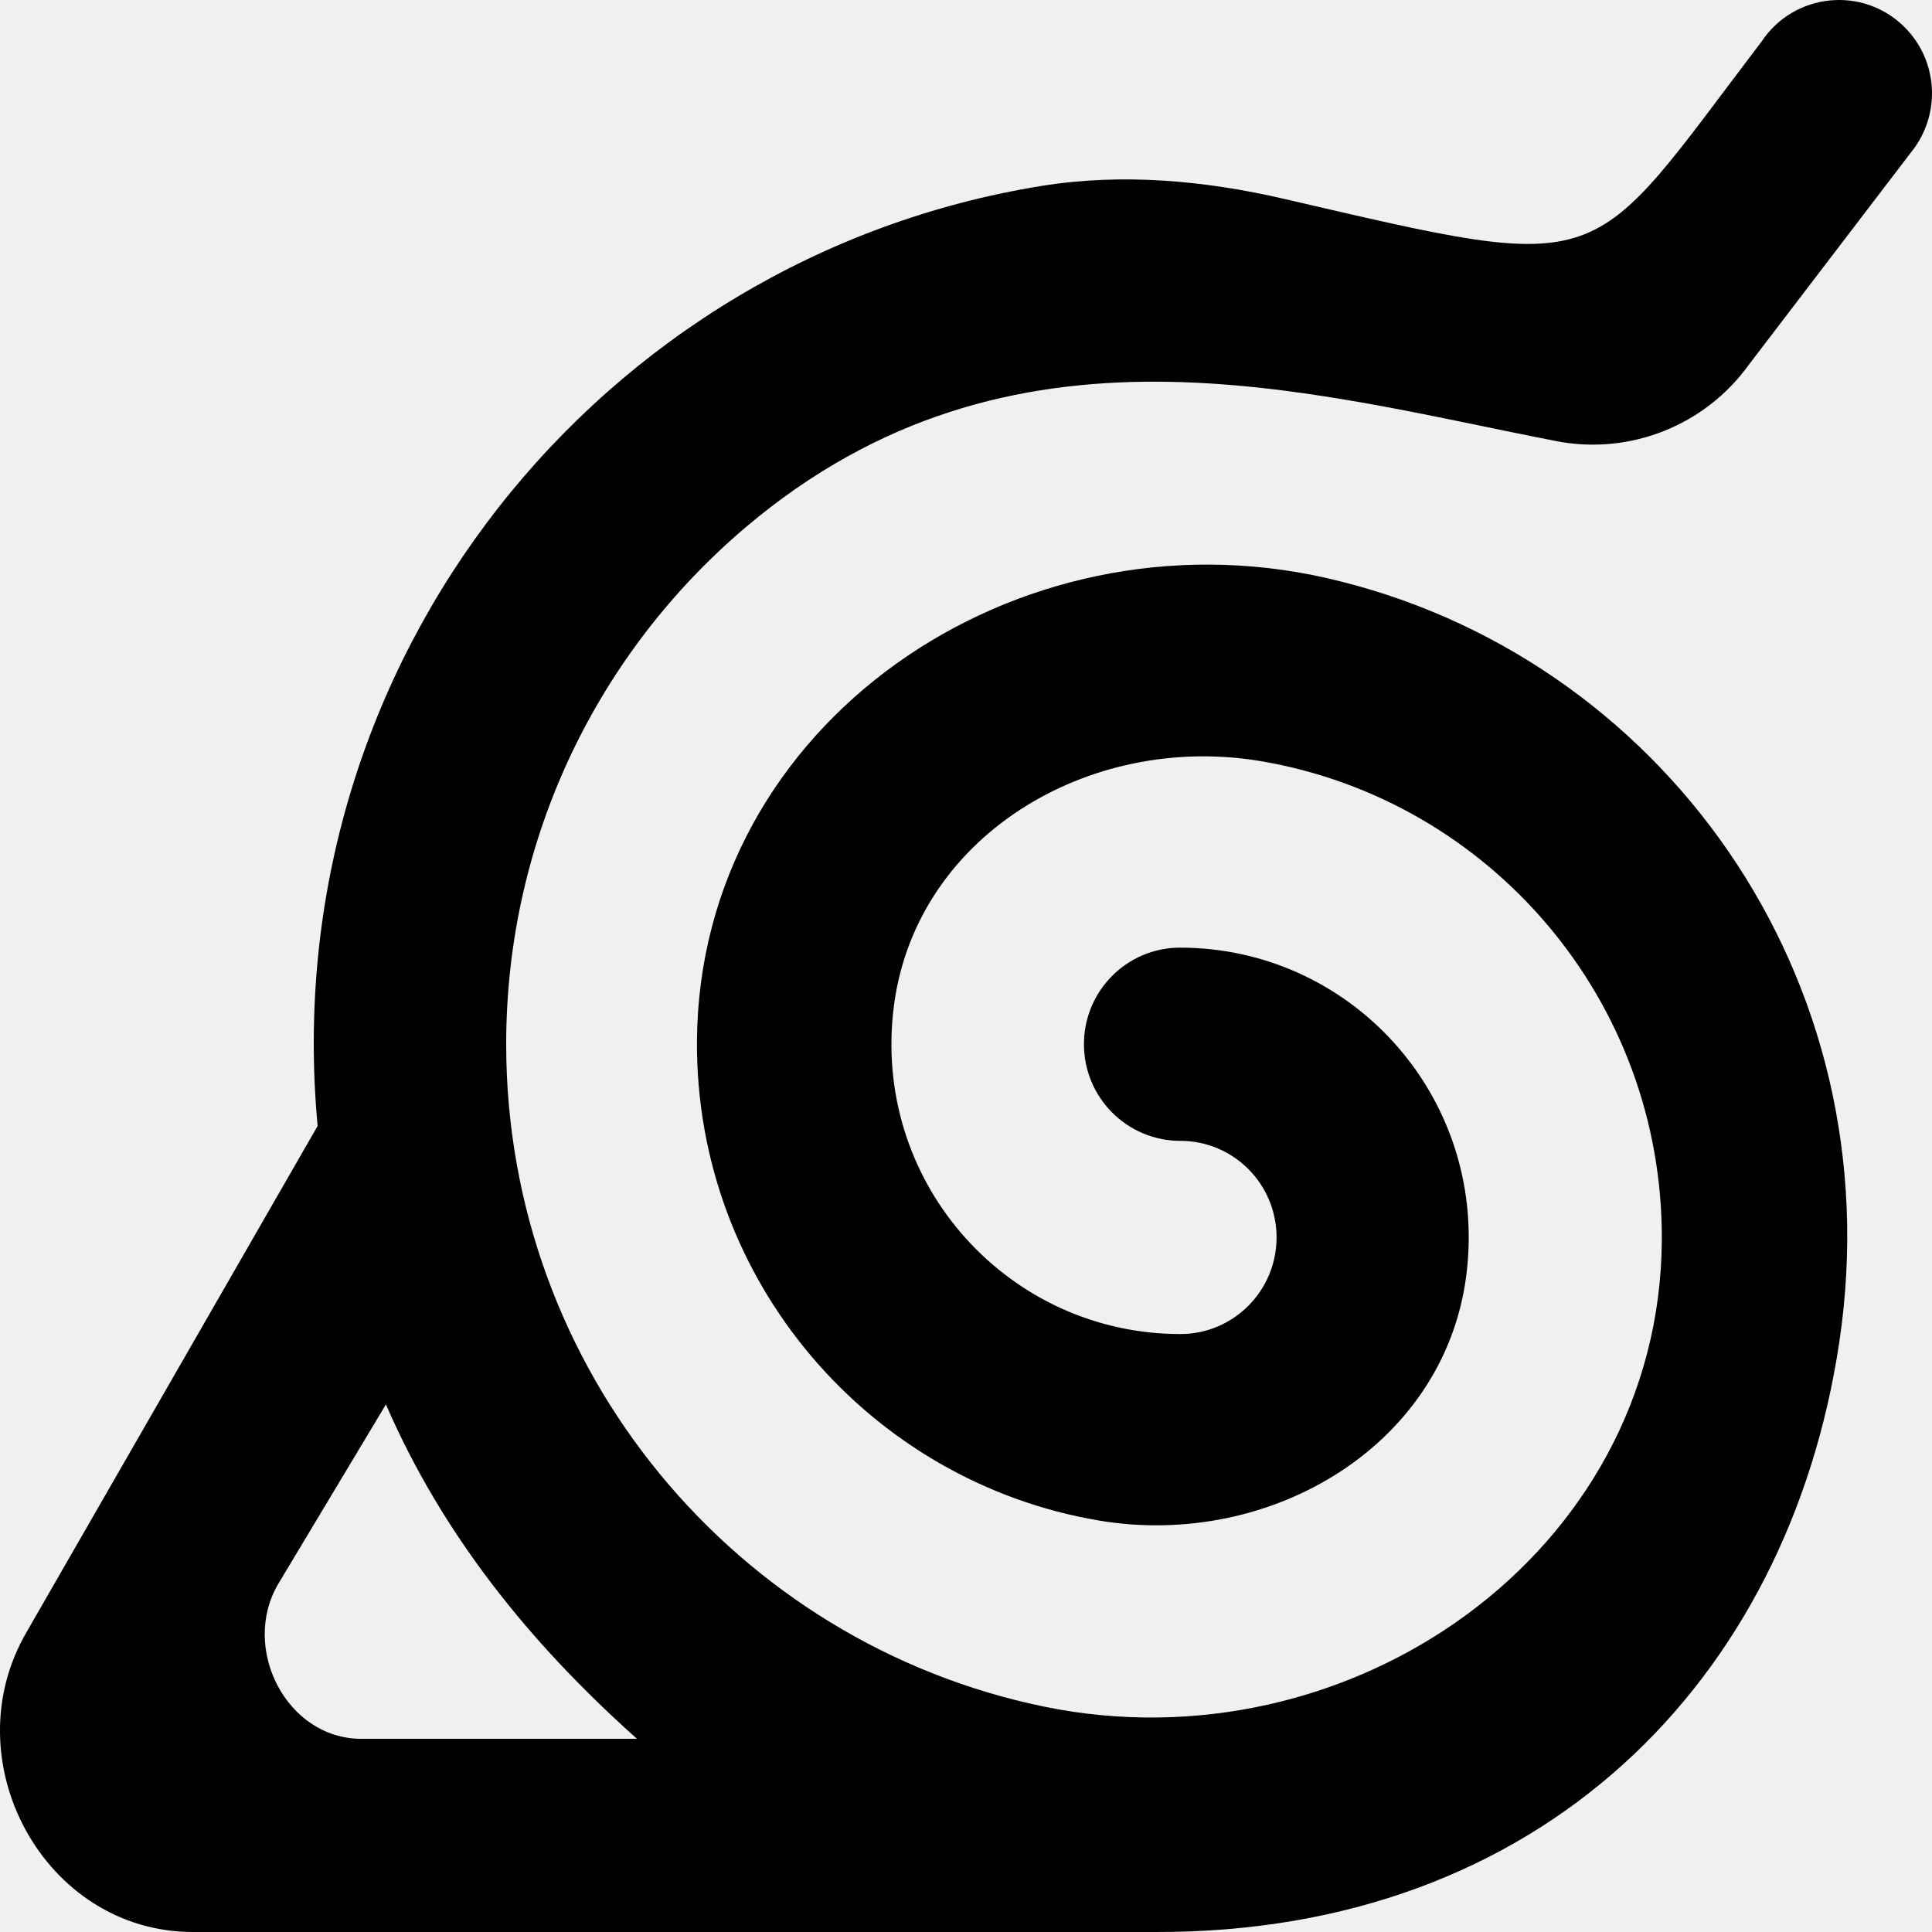
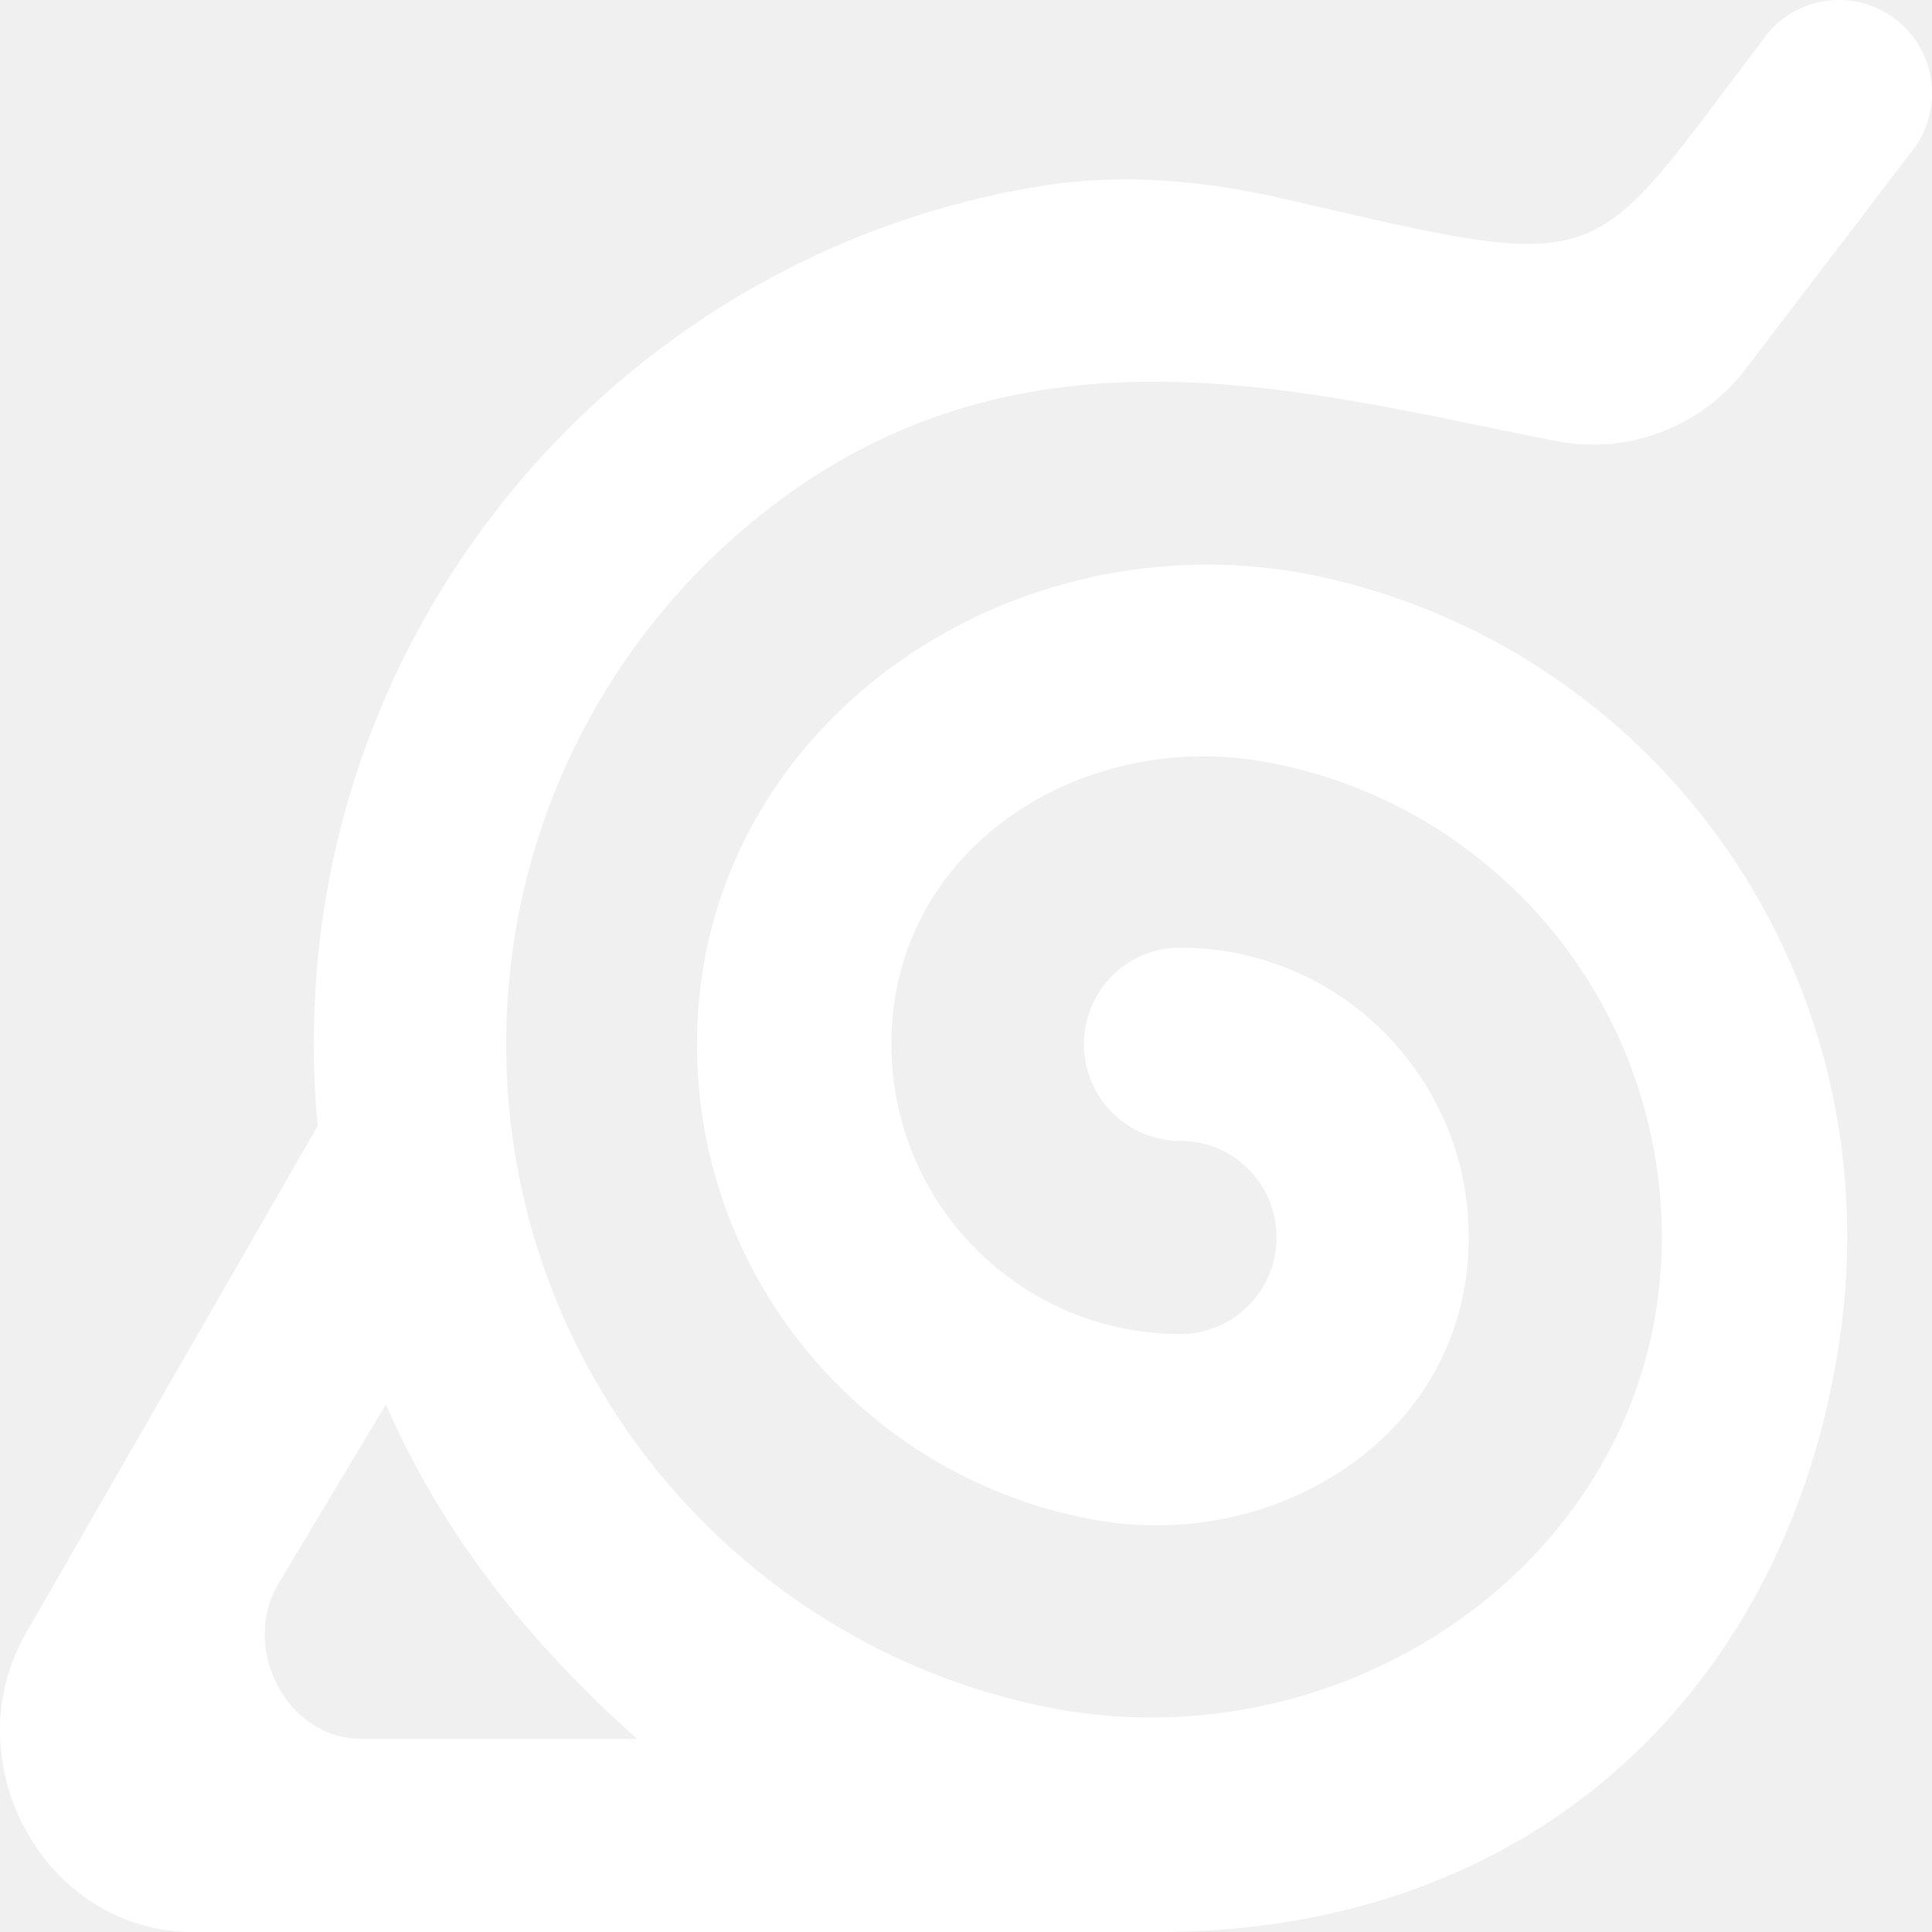
<svg xmlns="http://www.w3.org/2000/svg" width="800px" height="800px" viewBox="0 0 20 20" version="1.1">
  <defs>

</defs>
  <g id="Page-1" stroke="none" stroke-width="1" fill="none" fill-rule="evenodd">
    <g id="Dribbble-Light-Preview" transform="translate(-260, -7639)" fill="#000000">
      <g id="icons" transform="translate(56, 160)">
-         <path d="M210.594,7497 L207.739,7497 C206.968,7497 206.489,7496.065 206.879,7495.399 L207.995,7493.539 C208.577,7494.879 209.474,7496 210.594,7497 M211.722,7484.456 C214.471,7482.131 217.528,7483.065 220.109,7483.566 C220.872,7483.715 221.652,7483.405 222.106,7482.773 L223.818,7480.531 C224.094,7480.146 224.052,7479.618 223.718,7479.283 C223.289,7478.852 222.573,7478.923 222.236,7479.43 C220.405,7481.834 220.704,7481.849 217.294,7481.059 C216.471,7480.868 215.615,7480.79 214.78,7480.925 C210.23,7481.66 206.839,7485.826 207.288,7490.656 L204.277,7495.892 C203.497,7497.225 204.456,7499 205.997,7499 L215.963,7499 C219.951,7499.01 222.511,7496.404 223.039,7492.903 C223.612,7489.103 221.175,7485.768 217.733,7484.984 C214.525,7484.253 211.235,7486.48 211.215,7489.78 C211.201,7492.269 213.008,7494.339 215.373,7494.74 C217.164,7495.043 218.998,7493.946 219.187,7492.135 C219.377,7490.332 217.975,7488.81 216.217,7488.81 C215.666,7488.81 215.221,7489.257 215.221,7489.81 C215.221,7490.362 215.667,7490.81 216.219,7490.81 C216.769,7490.81 217.215,7491.257 217.215,7491.81 C217.215,7492.362 216.769,7492.81 216.219,7492.81 C214.46,7492.81 213.056,7491.287 213.245,7489.485 C213.435,7487.673 215.264,7486.576 217.055,7486.88 C219.42,7487.281 221.217,7489.351 221.203,7491.839 C221.184,7495.082 217.97,7497.32 214.804,7496.666 C211.628,7496.01 209.24,7493.189 209.24,7489.81 C209.24,7487.662 210.205,7485.74 211.722,7484.456" id="naruto-[#119]">
+         <path style="fill: #FFFFFF;" d="M210.594,7497 L207.739,7497 C206.968,7497 206.489,7496.065 206.879,7495.399 L207.995,7493.539 C208.577,7494.879 209.474,7496 210.594,7497 M211.722,7484.456 C214.471,7482.131 217.528,7483.065 220.109,7483.566 C220.872,7483.715 221.652,7483.405 222.106,7482.773 L223.818,7480.531 C224.094,7480.146 224.052,7479.618 223.718,7479.283 C223.289,7478.852 222.573,7478.923 222.236,7479.43 C220.405,7481.834 220.704,7481.849 217.294,7481.059 C216.471,7480.868 215.615,7480.79 214.78,7480.925 C210.23,7481.66 206.839,7485.826 207.288,7490.656 L204.277,7495.892 C203.497,7497.225 204.456,7499 205.997,7499 L215.963,7499 C219.951,7499.01 222.511,7496.404 223.039,7492.903 C223.612,7489.103 221.175,7485.768 217.733,7484.984 C214.525,7484.253 211.235,7486.48 211.215,7489.78 C211.201,7492.269 213.008,7494.339 215.373,7494.74 C217.164,7495.043 218.998,7493.946 219.187,7492.135 C219.377,7490.332 217.975,7488.81 216.217,7488.81 C215.666,7488.81 215.221,7489.257 215.221,7489.81 C215.221,7490.362 215.667,7490.81 216.219,7490.81 C216.769,7490.81 217.215,7491.257 217.215,7491.81 C217.215,7492.362 216.769,7492.81 216.219,7492.81 C214.46,7492.81 213.056,7491.287 213.245,7489.485 C213.435,7487.673 215.264,7486.576 217.055,7486.88 C219.42,7487.281 221.217,7489.351 221.203,7491.839 C221.184,7495.082 217.97,7497.32 214.804,7496.666 C211.628,7496.01 209.24,7493.189 209.24,7489.81 C209.24,7487.662 210.205,7485.74 211.722,7484.456" id="naruto-[#119]">

</path>
      </g>
    </g>
  </g>
</svg>
